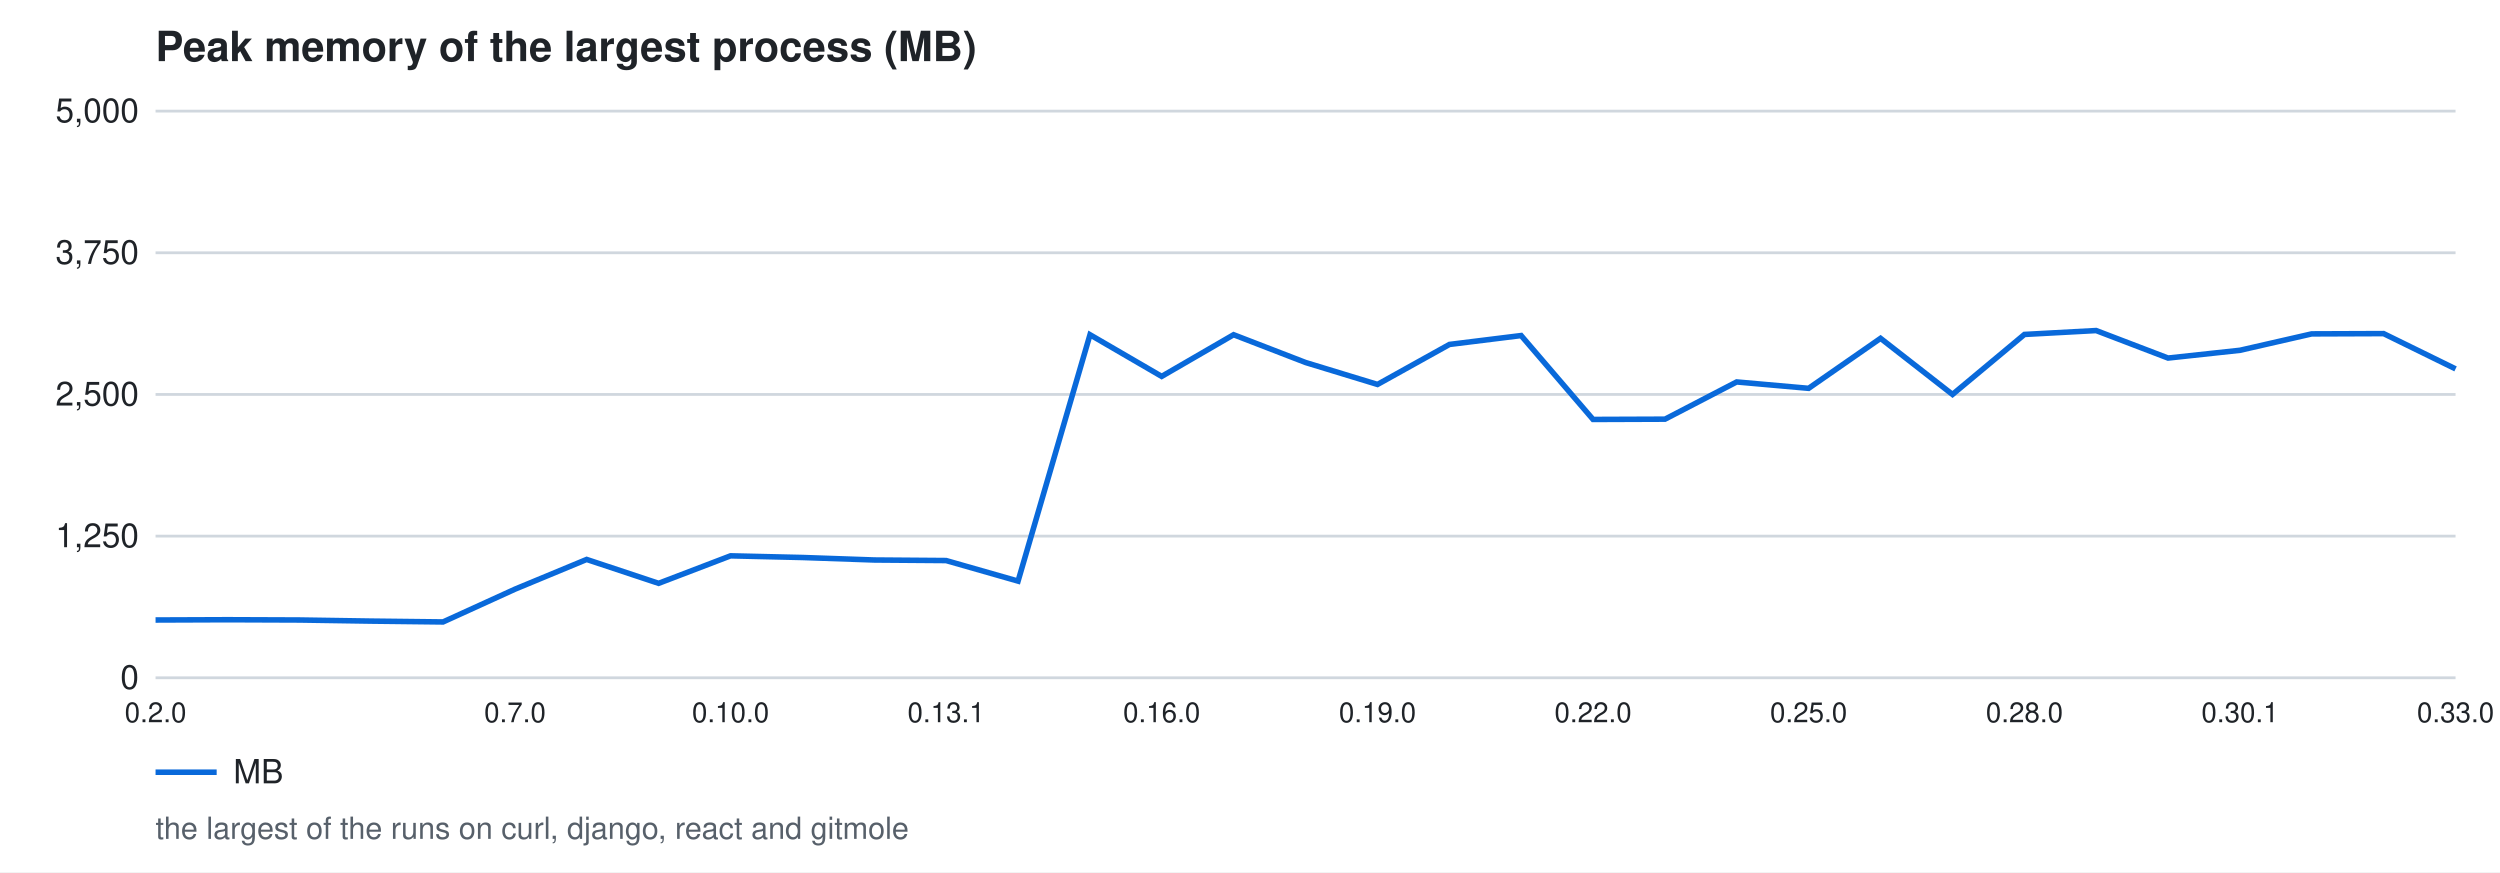
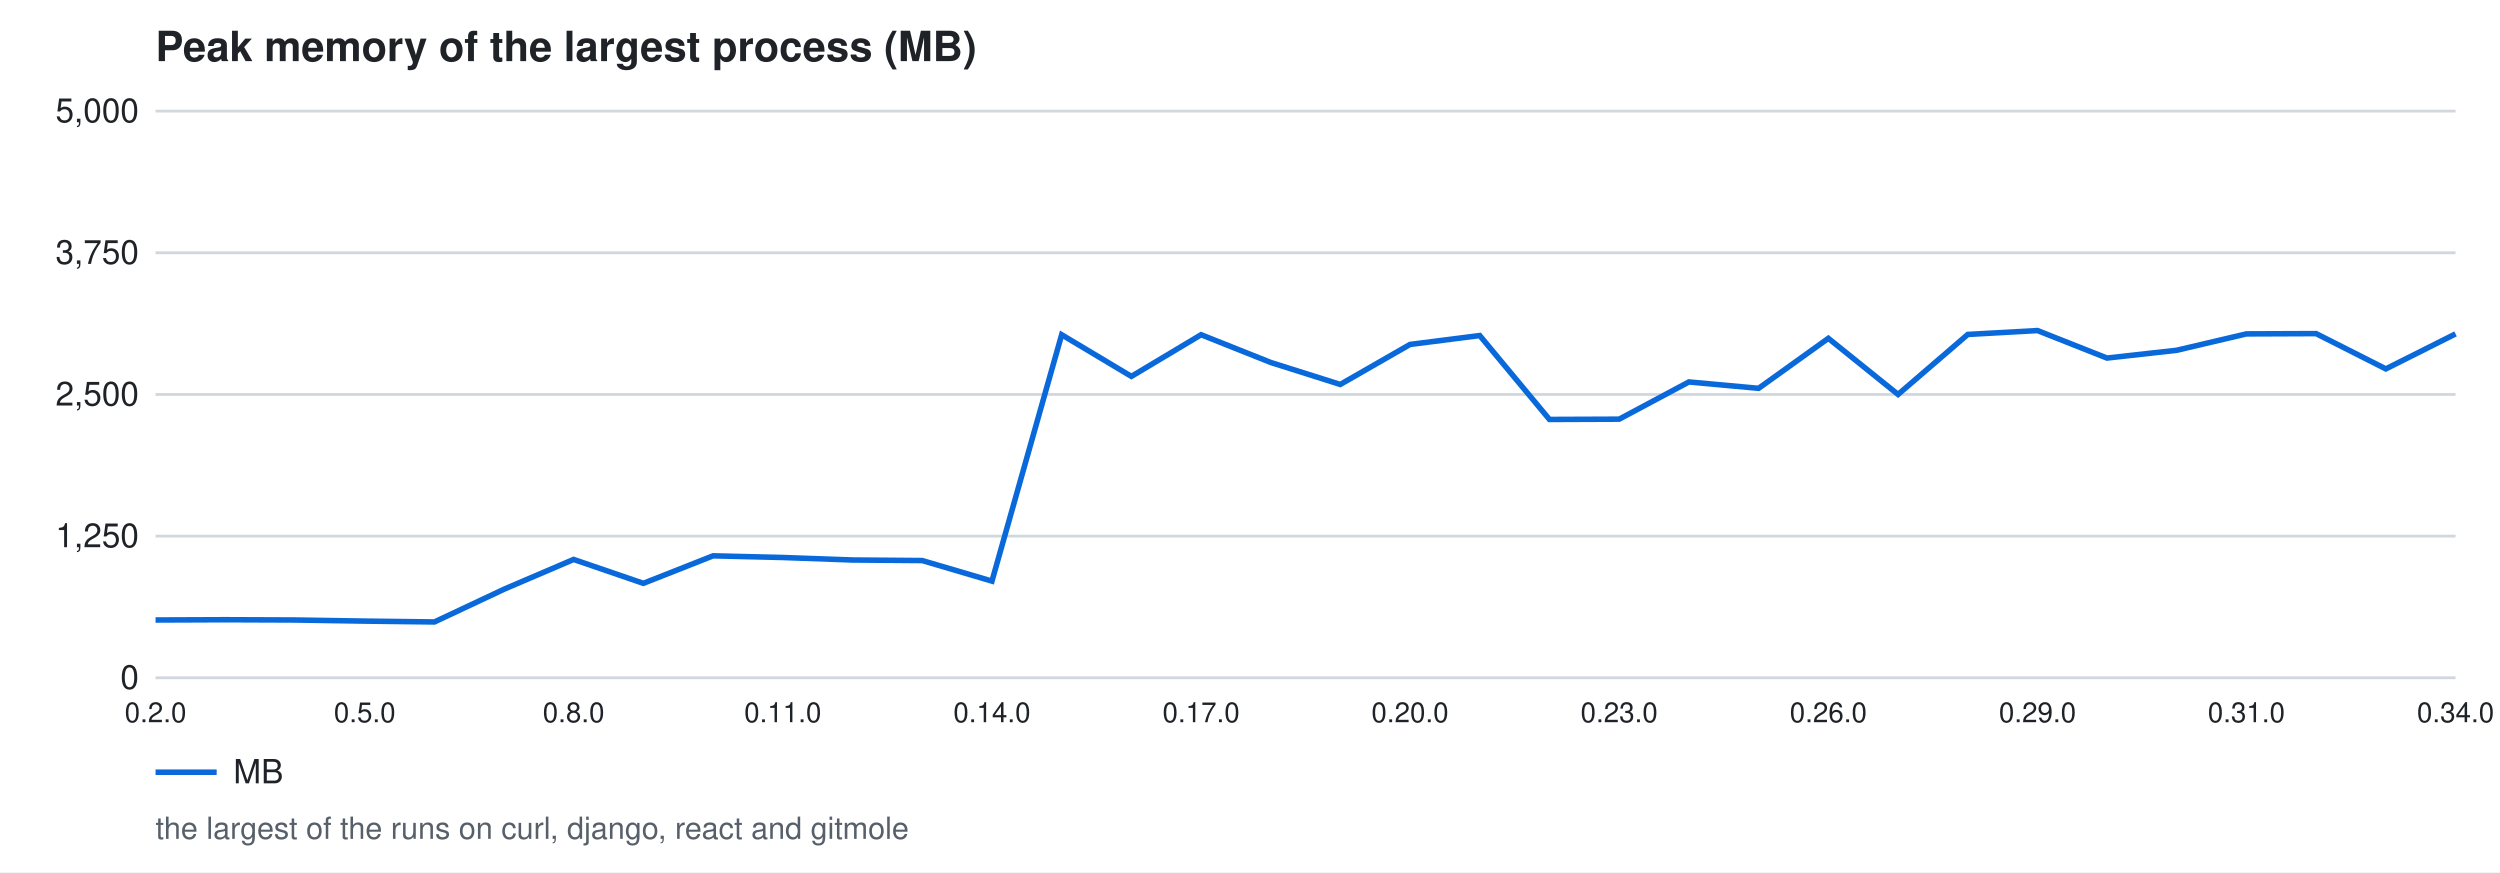
<svg xmlns="http://www.w3.org/2000/svg" width="900" height="314" viewBox="0 0 900 314" font-family="-apple-system,Segoe UI,Helvetica,Arial,sans-serif" font-size="12">
  <rect width="900" height="314" fill="#ffffff" />
  <text x="56" y="22" font-size="15" font-weight="600" fill="#1f2328">Peak memory of the largest process (MB)</text>
  <line x1="56" y1="244.0" x2="884" y2="244.0" stroke="#d0d7de" stroke-width="1" />
  <text x="50" y="248.0" text-anchor="end" fill="#1f2328">0</text>
  <line x1="56" y1="193.0" x2="884" y2="193.0" stroke="#d0d7de" stroke-width="1" />
  <text x="50" y="197.0" text-anchor="end" fill="#1f2328">1,250</text>
  <line x1="56" y1="142.0" x2="884" y2="142.0" stroke="#d0d7de" stroke-width="1" />
  <text x="50" y="146.0" text-anchor="end" fill="#1f2328">2,500</text>
  <line x1="56" y1="91.0" x2="884" y2="91.0" stroke="#d0d7de" stroke-width="1" />
  <text x="50" y="95.0" text-anchor="end" fill="#1f2328">3,750</text>
  <line x1="56" y1="40.0" x2="884" y2="40.0" stroke="#d0d7de" stroke-width="1" />
  <text x="50" y="44.0" text-anchor="end" fill="#1f2328">5,000</text>
  <text x="56.0" y="260" text-anchor="middle" fill="#1f2328" font-size="10">0.2.0</text>
-   <text x="185.4" y="260" text-anchor="middle" fill="#1f2328" font-size="10">0.7.0</text>
-   <text x="263.0" y="260" text-anchor="middle" fill="#1f2328" font-size="10">0.10.0</text>
-   <text x="340.6" y="260" text-anchor="middle" fill="#1f2328" font-size="10">0.13.1</text>
-   <text x="418.2" y="260" text-anchor="middle" fill="#1f2328" font-size="10">0.16.0</text>
-   <text x="495.9" y="260" text-anchor="middle" fill="#1f2328" font-size="10">0.19.0</text>
-   <text x="573.5" y="260" text-anchor="middle" fill="#1f2328" font-size="10">0.22.0</text>
-   <text x="651.1" y="260" text-anchor="middle" fill="#1f2328" font-size="10">0.25.0</text>
-   <text x="728.8" y="260" text-anchor="middle" fill="#1f2328" font-size="10">0.28.0</text>
-   <text x="806.4" y="260" text-anchor="middle" fill="#1f2328" font-size="10">0.30.1</text>
-   <text x="884.0" y="260" text-anchor="middle" fill="#1f2328" font-size="10">0.33.0</text>
-   <polyline points="56.0,223.2 81.9,223.1 107.8,223.2 133.6,223.6 159.5,223.9 185.4,212.1 211.2,201.4 237.1,210.0 263.0,200.1 288.9,200.7 314.8,201.6 340.6,201.8 366.5,209.2 392.4,120.5 418.2,135.5 444.1,120.5 470.0,130.5 495.9,138.4 521.8,124.0 547.6,120.8 573.5,151.0 599.4,150.9 625.2,137.5 651.1,139.8 677.0,121.8 702.9,142.0 728.8,120.4 754.6,119.0 780.5,128.9 806.4,126.1 832.2,120.2 858.1,120.1 884.0,132.8" fill="none" stroke="#0969da" stroke-width="2" />
+   <text x="131.3" y="260" text-anchor="middle" fill="#1f2328" font-size="10">0.5.0</text>
+   <text x="206.5" y="260" text-anchor="middle" fill="#1f2328" font-size="10">0.8.0</text>
+   <text x="281.8" y="260" text-anchor="middle" fill="#1f2328" font-size="10">0.11.0</text>
+   <text x="357.1" y="260" text-anchor="middle" fill="#1f2328" font-size="10">0.14.0</text>
+   <text x="432.4" y="260" text-anchor="middle" fill="#1f2328" font-size="10">0.17.0</text>
+   <text x="507.6" y="260" text-anchor="middle" fill="#1f2328" font-size="10">0.20.0</text>
+   <text x="582.9" y="260" text-anchor="middle" fill="#1f2328" font-size="10">0.23.0</text>
+   <text x="658.2" y="260" text-anchor="middle" fill="#1f2328" font-size="10">0.26.0</text>
+   <text x="733.5" y="260" text-anchor="middle" fill="#1f2328" font-size="10">0.29.0</text>
+   <text x="808.7" y="260" text-anchor="middle" fill="#1f2328" font-size="10">0.31.0</text>
+   <text x="884.0" y="260" text-anchor="middle" fill="#1f2328" font-size="10">0.34.0</text>
+   <polyline points="56.0,223.2 81.1,223.1 106.2,223.2 131.3,223.6 156.4,223.9 181.5,212.1 206.5,201.4 231.6,210.0 256.7,200.1 281.8,200.7 306.9,201.6 332.0,201.8 357.1,209.2 382.2,120.5 407.3,135.5 432.4,120.5 457.5,130.5 482.5,138.4 507.6,124.0 532.7,120.8 557.8,151.0 582.9,150.9 608.0,137.5 633.1,139.8 658.2,121.8 683.3,142.0 708.4,120.4 733.5,119.0 758.5,128.9 783.6,126.1 808.7,120.2 833.8,120.1 858.9,132.8 884.0,120.2" fill="none" stroke="#0969da" stroke-width="2" />
  <line x1="56" y1="278" x2="78" y2="278" stroke="#0969da" stroke-width="2" />
  <text x="84" y="282" fill="#1f2328">MB</text>
  <text x="56" y="302" fill="#57606a" font-size="11">the largest of the runs on curl, django, react and gitmole</text>
</svg>
